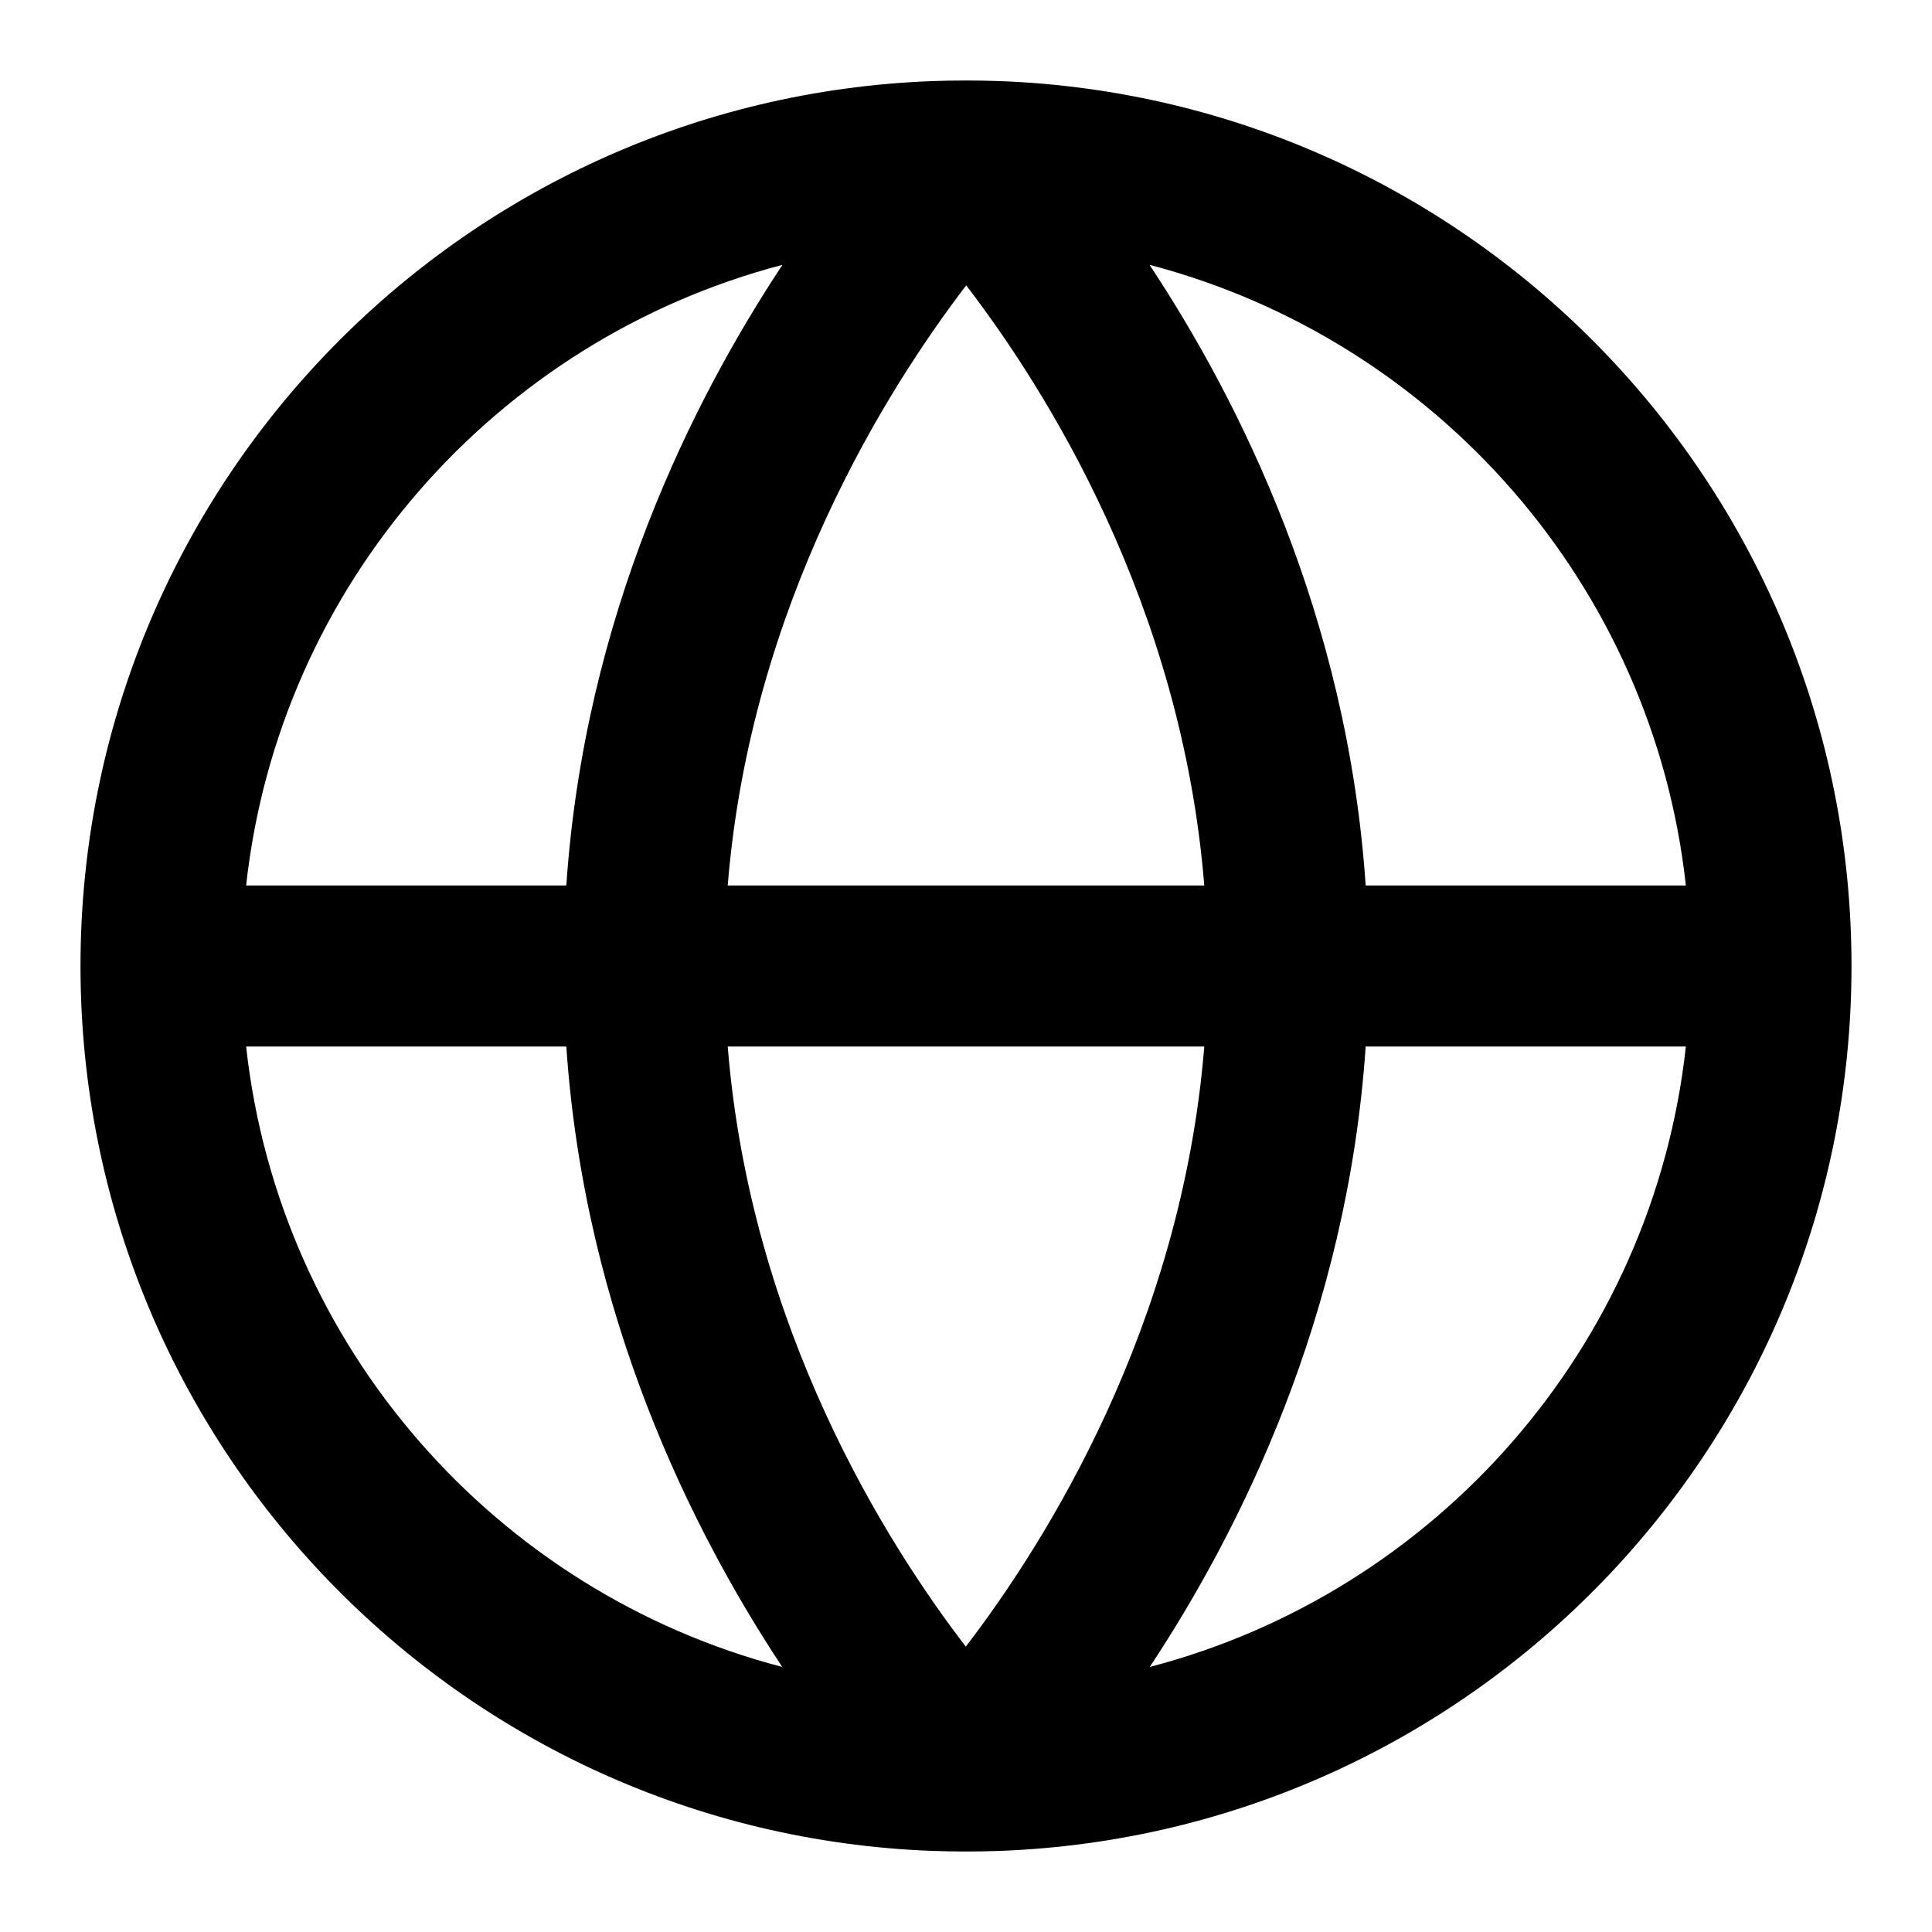
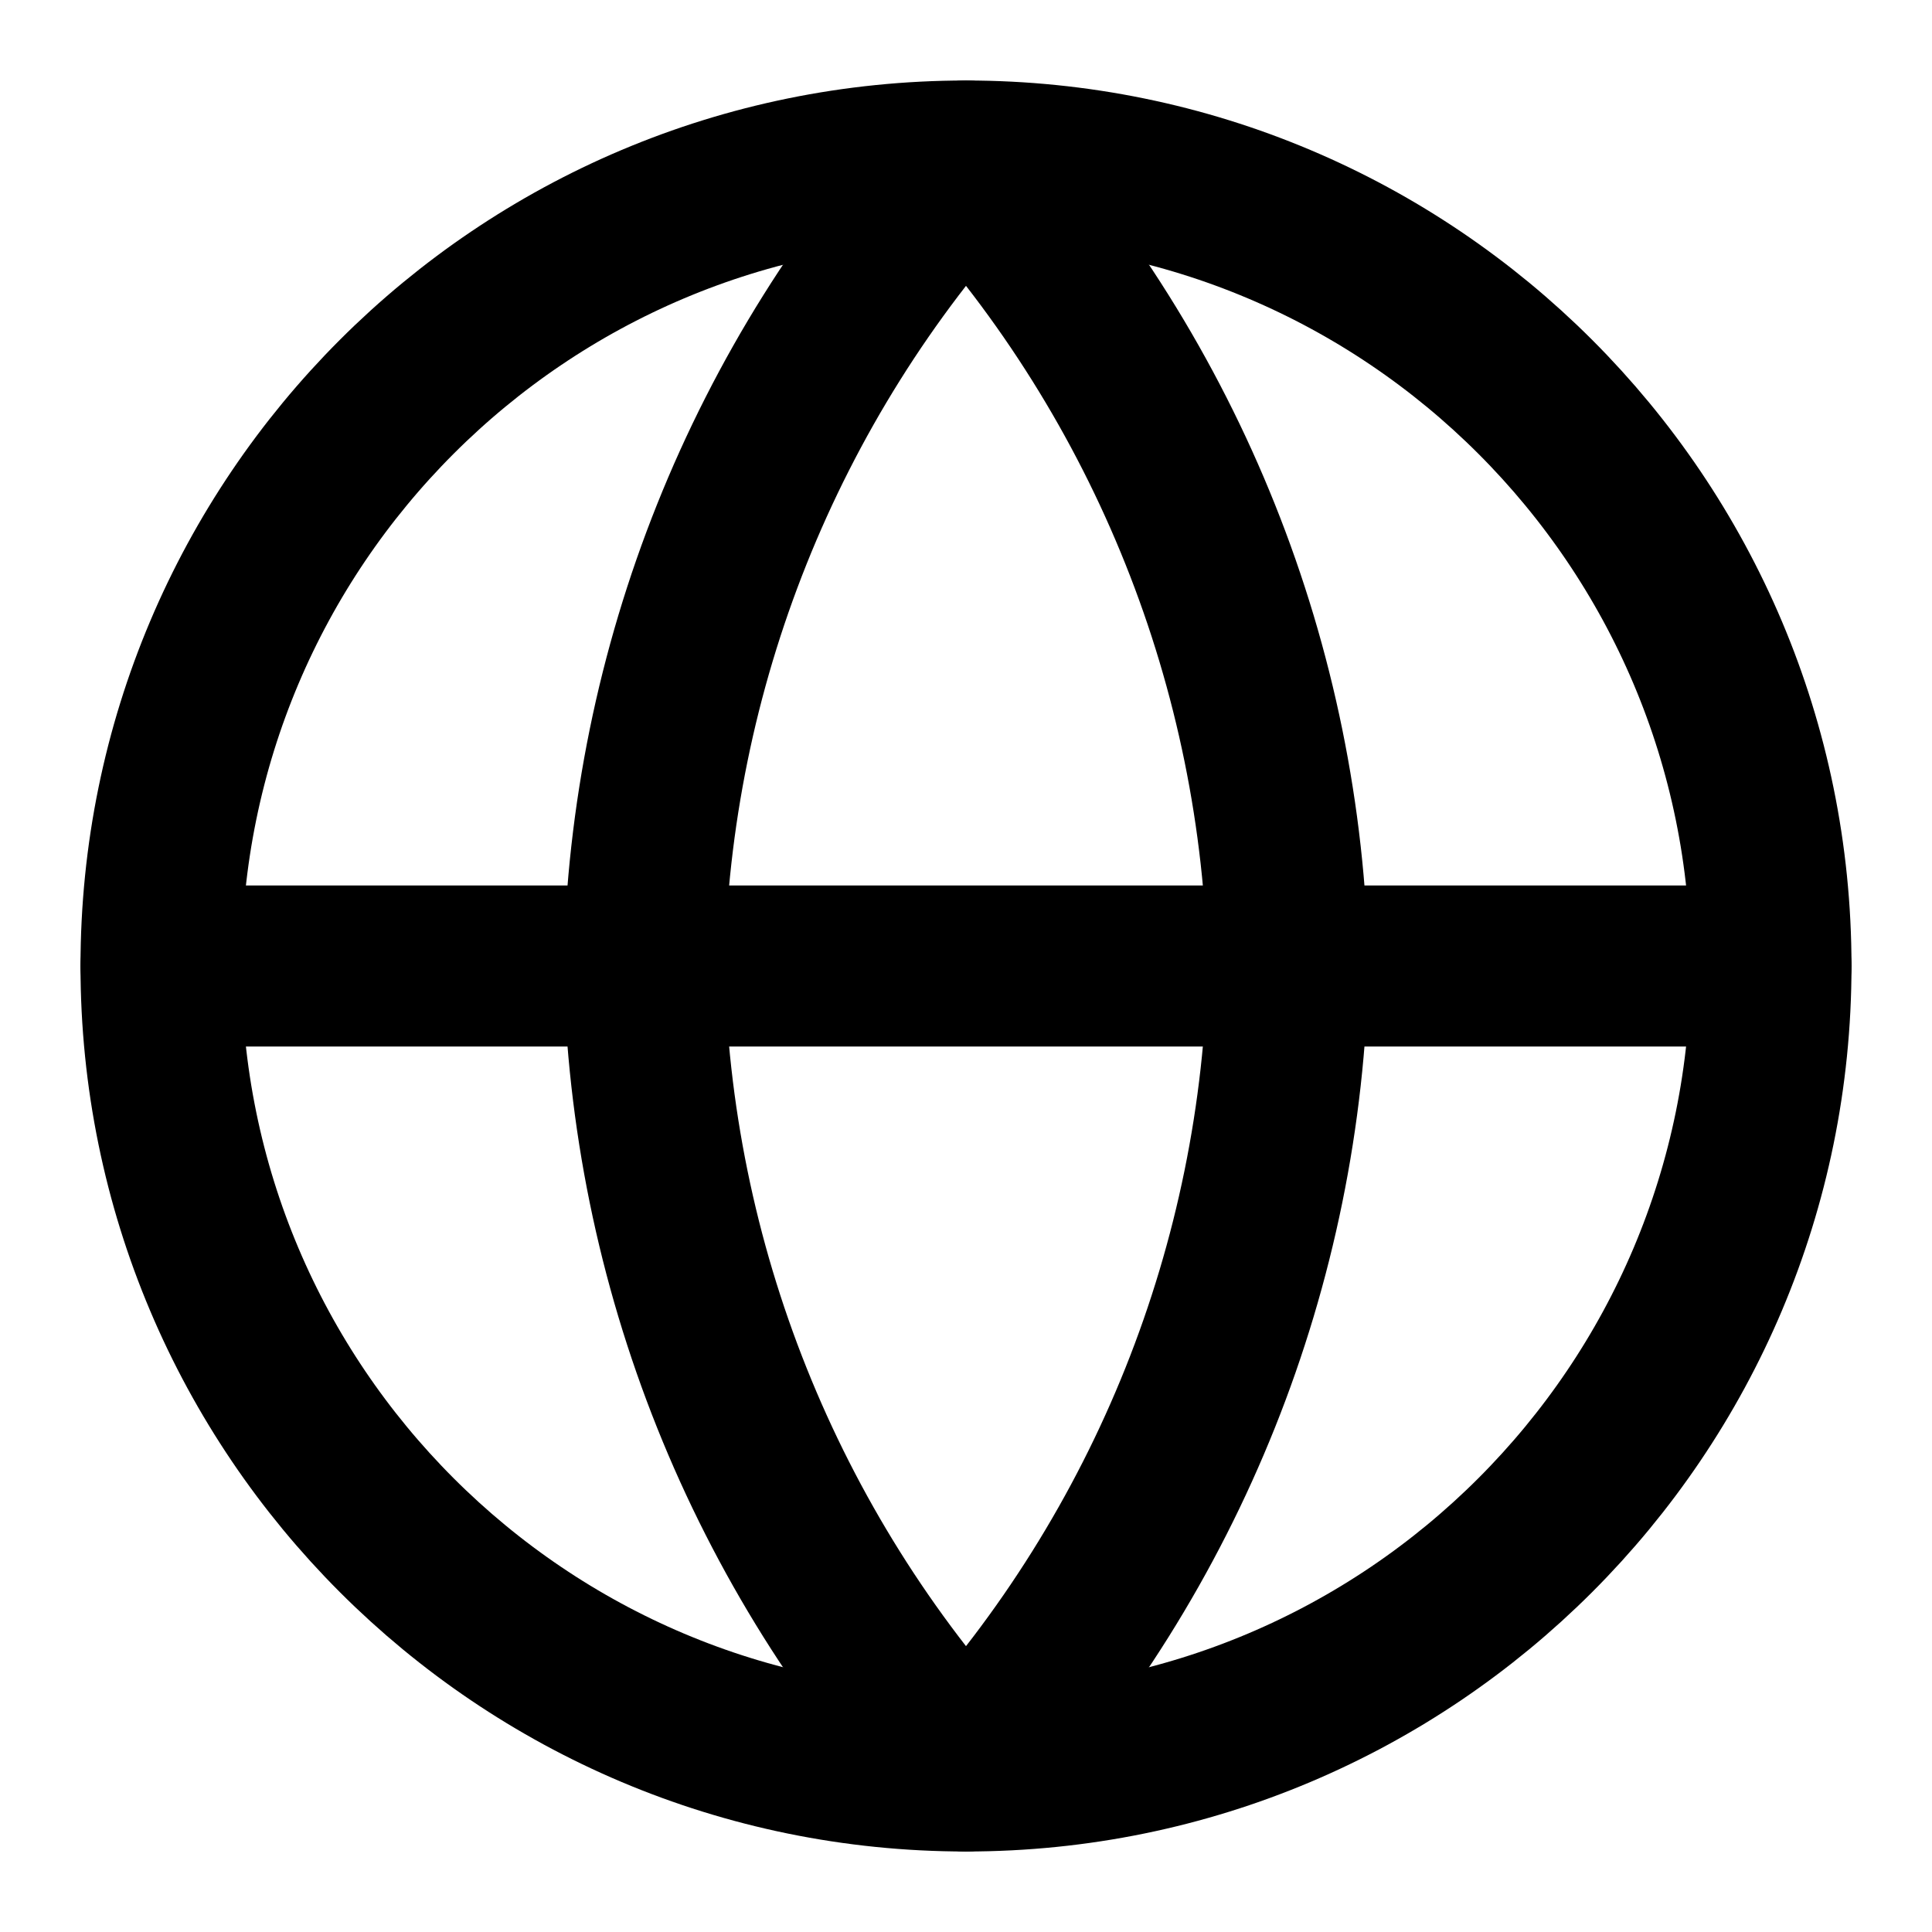
- <svg viewBox="0 0 96 96">
-   <path d="M49.69 4.03a47.208 47.208 0 00-3.38 0C22.79 4.92 4 24.27 4 48s18.79 43.08 42.31 43.97a47.208 47.208 0 003.38 0C73.21 91.08 92 71.73 92 48S73.21 4.92 49.69 4.03zM83.77 44H67.86c-.91-13.4-6.271-24.09-10.74-30.84C71.33 16.88 82.13 29.06 83.77 44zM48.01 14.18c3.93 5.12 10.7 15.8 11.83 29.82H36.16c1.13-13.96 7.92-24.68 11.85-29.82zM59.84 52c-1.13 13.96-7.91 24.68-11.85 29.82-3.93-5.12-10.7-15.8-11.83-29.82h23.68zM38.88 13.16C34.41 19.91 29.05 30.6 28.14 44H12.23c1.64-14.94 12.44-27.12 26.65-30.84zM12.23 52h15.91c.91 13.39 6.26 24.08 10.73 30.83-14.21-3.71-25-15.89-26.64-30.83zm44.9 30.83C61.6 76.08 66.95 65.39 67.86 52h15.91c-1.64 14.94-12.43 27.12-26.64 30.83z" />
+ <svg xmlns="http://www.w3.org/2000/svg" viewBox="0 0 24 24" fill="none" stroke="currentColor" stroke-width="2" stroke-linecap="round" stroke-linejoin="round" class="feather feather-globe">
+   <circle cx="12" cy="12" r="10" />
+   <line x1="2" y1="12" x2="22" y2="12" />
+   <path d="M12 2a15.3 15.3 0 0 1 4 10 15.3 15.3 0 0 1-4 10 15.3 15.3 0 0 1-4-10 15.3 15.3 0 0 1 4-10z" />
</svg>
